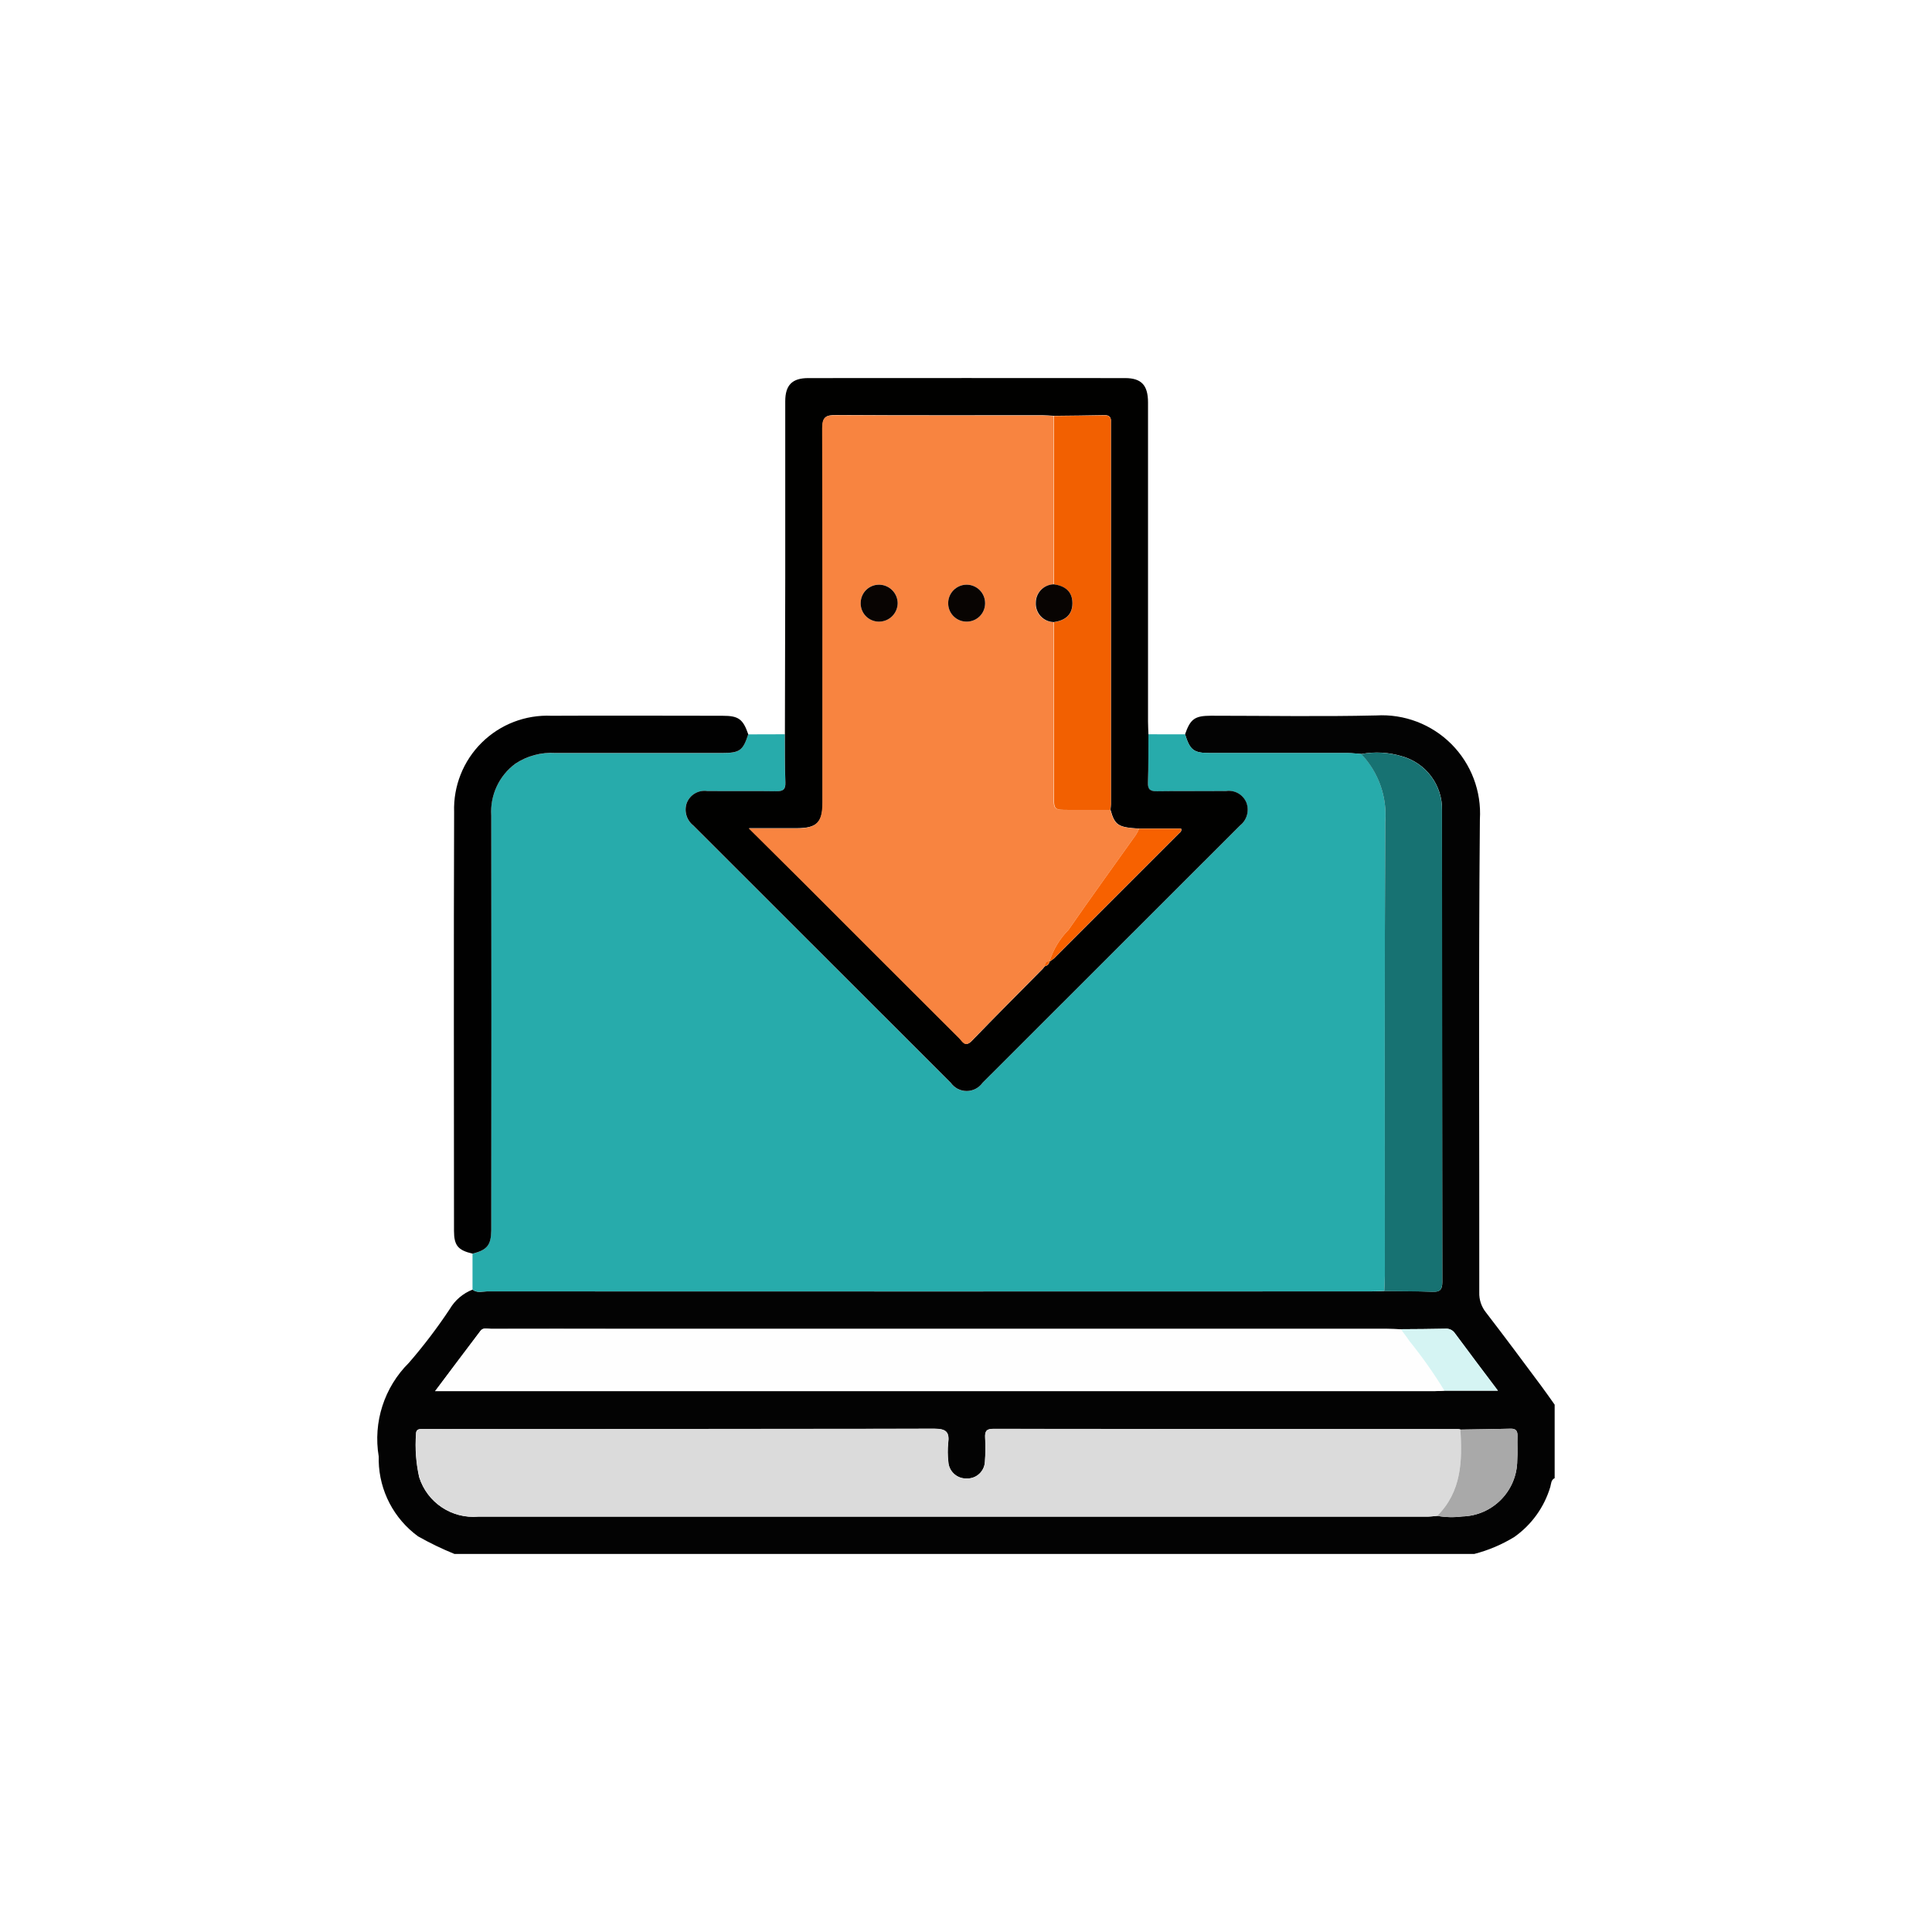
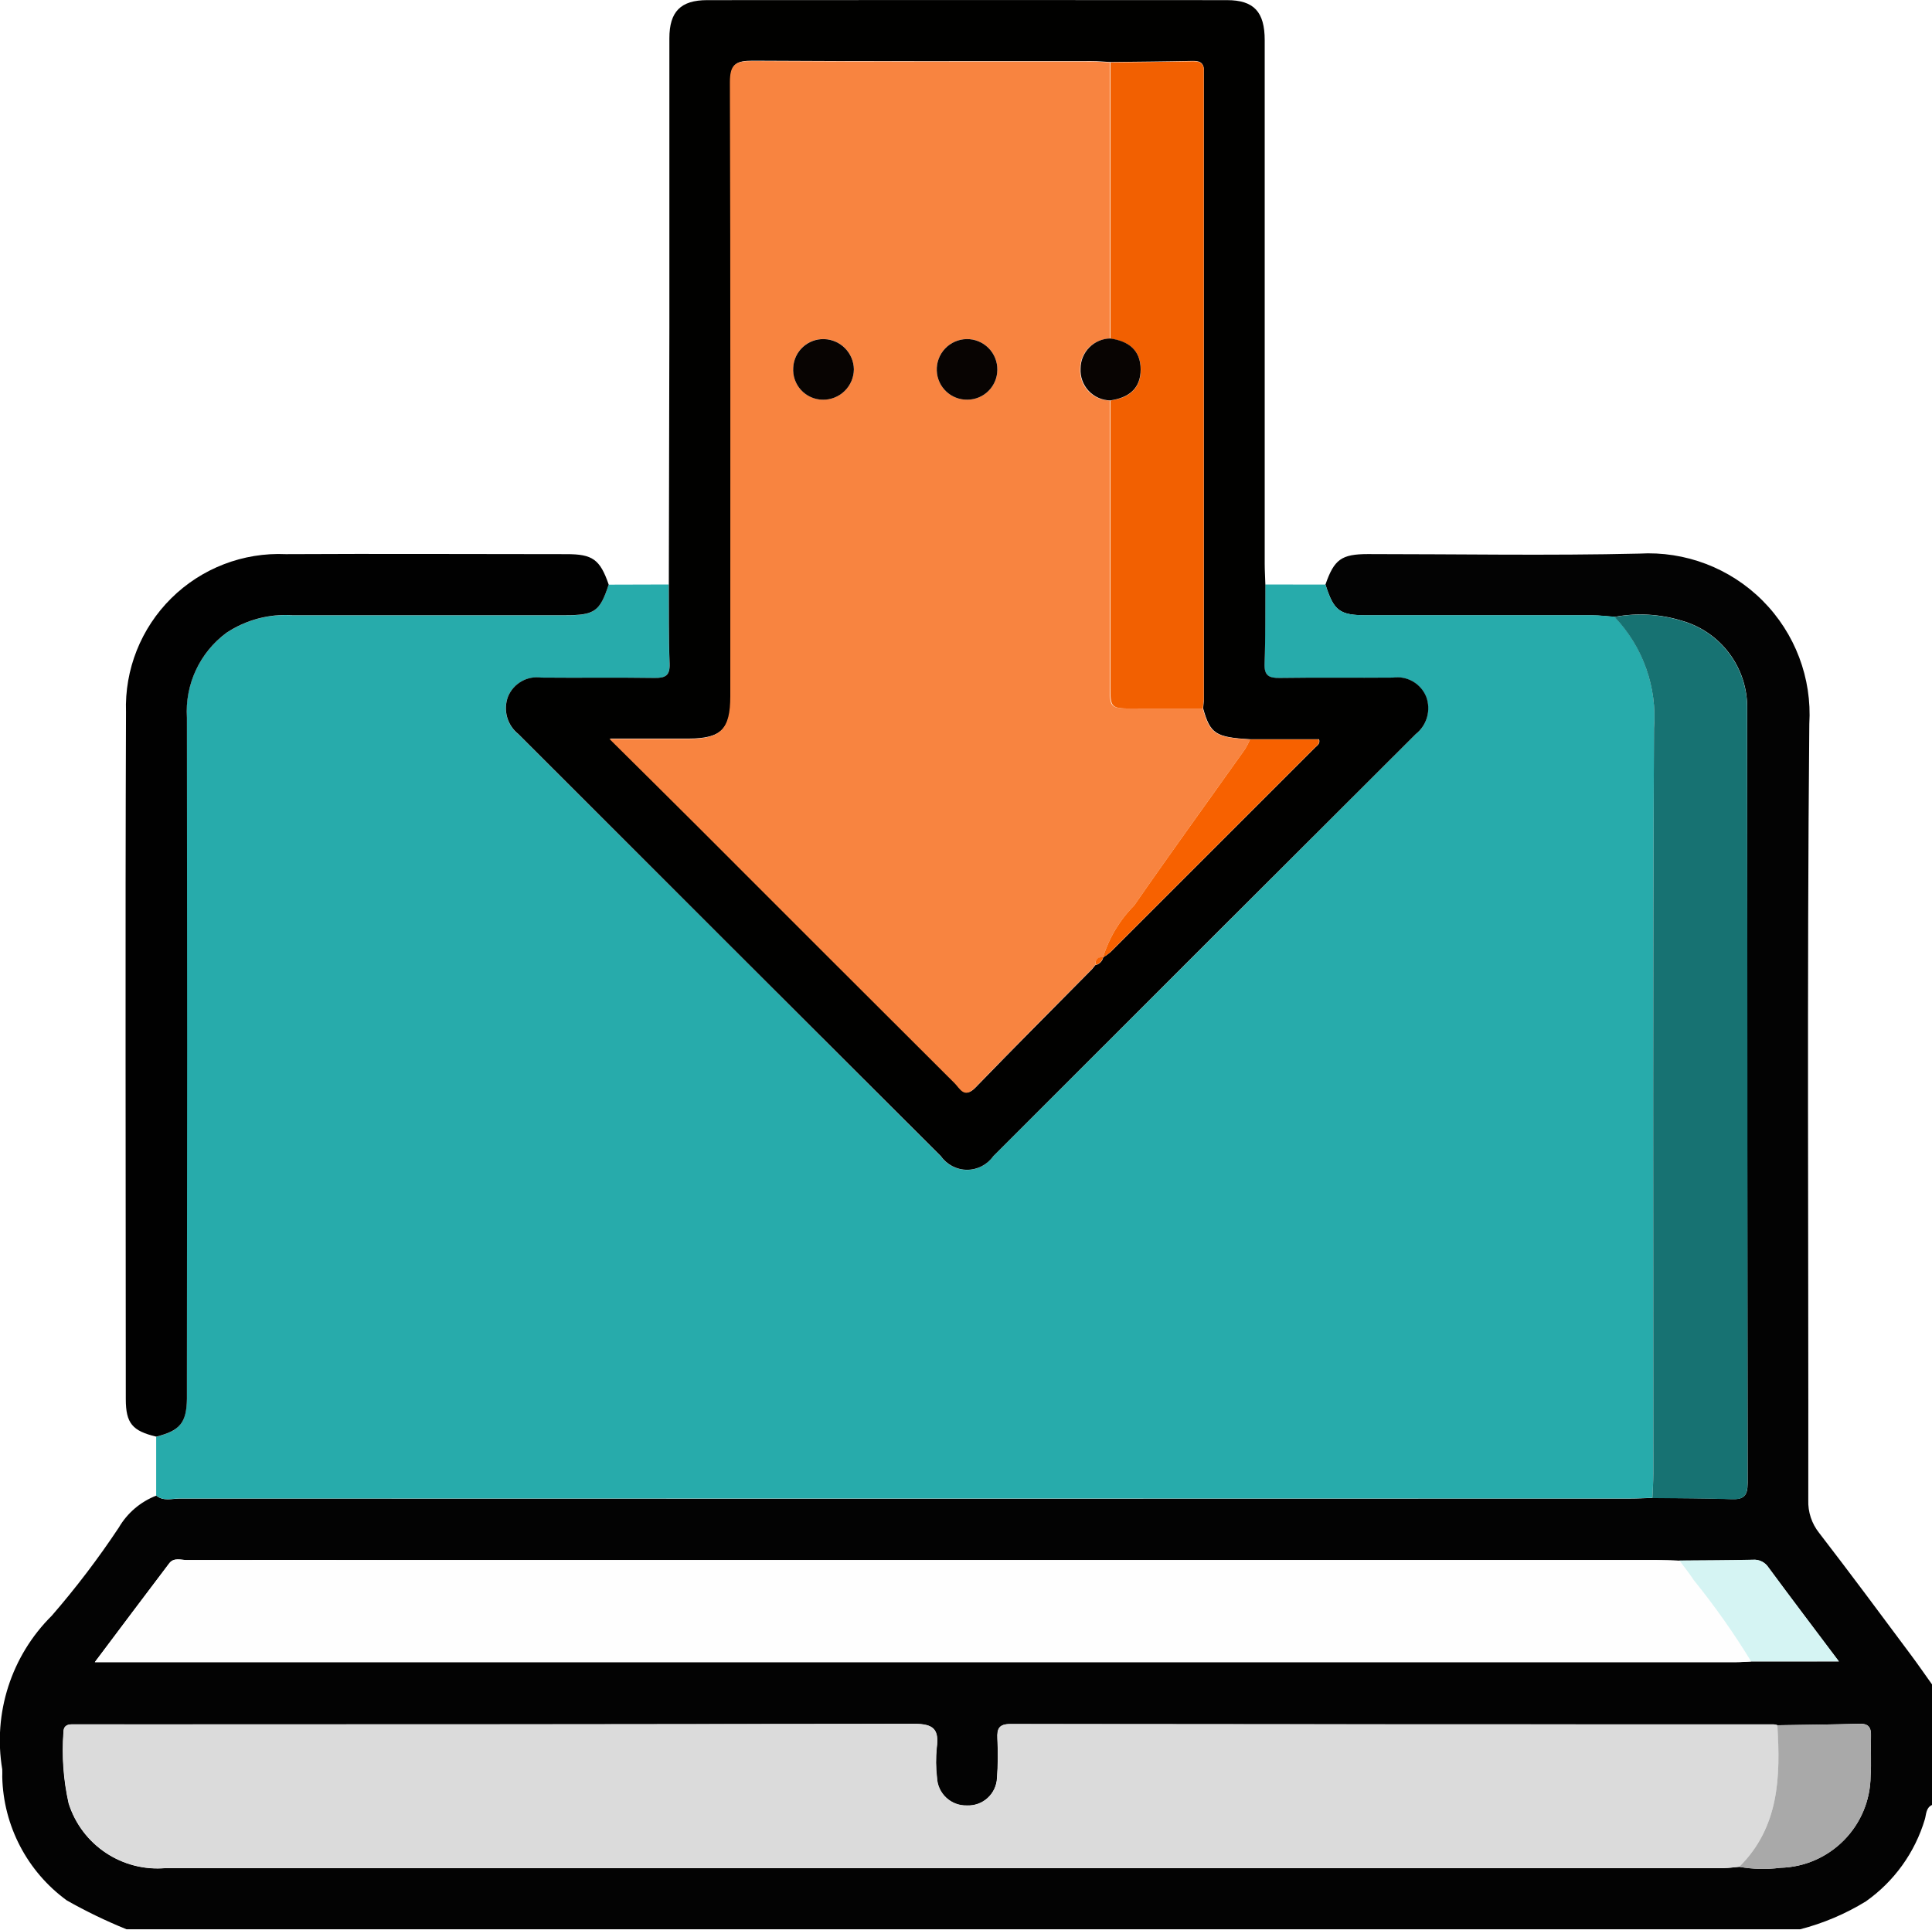
- <svg xmlns="http://www.w3.org/2000/svg" width="93" height="93" viewBox="0 0 93 93">
-   <g id="Grupo_880042" data-name="Grupo 880042" transform="translate(-876 -1442)">
-     <rect id="Rectángulo_297818" data-name="Rectángulo 297818" width="93" height="93" transform="translate(876 1442)" fill="none" />
-     <g id="f9Nz4j" transform="translate(714.091 2573.585)">
-       <g id="Grupo_947361" data-name="Grupo 947361" transform="translate(180.073 -1113.389)">
-         <path id="Trazado_628550" data-name="Trazado 628550" d="M218.953-965.912c.256-.738.467-.893,1.246-.894,2.653,0,5.307.048,7.959-.014a4.723,4.723,0,0,1,4.988,5c-.07,7.59-.021,15.181-.03,22.771a1.461,1.461,0,0,0,.316.959c.91,1.181,1.8,2.38,2.688,3.574.214.287.417.582.625.873v3.538c-.179.084-.167.273-.209.419a4.534,4.534,0,0,1-1.732,2.411,7.058,7.058,0,0,1-1.929.818h-49.09a15.045,15.045,0,0,1-1.752-.847,4.615,4.615,0,0,1-1.894-3.625c0-.073.005-.148,0-.22a5.151,5.151,0,0,1,1.454-4.51,25.258,25.258,0,0,0,1.965-2.585,2.186,2.186,0,0,1,1.1-.937c.211.174.461.086.69.086q21.268.008,42.537,0c.221,0,.441-.012.662-.019.773.01,1.546.006,2.318.035.356.014.473-.095.472-.465q-.016-11.355-.013-22.71a2.64,2.64,0,0,0-1.926-2.6,4.108,4.108,0,0,0-1.961-.11c-.218-.016-.437-.044-.655-.045-2.2,0-4.4,0-6.607,0C219.363-965.01,219.2-965.138,218.953-965.912Zm10.385,28.639c-.221-.006-.441-.018-.662-.018H191.859q-3.151,0-6.3,0c-.175,0-.385-.082-.519.094-.716.943-1.424,1.89-2.183,2.9H231c.147,0,.294-.013.441-.019h2.573c-.723-.963-1.4-1.854-2.062-2.753a.5.5,0,0,0-.46-.228C230.773-937.279,230.055-937.279,229.338-937.273Zm1.754,8.982a3.947,3.947,0,0,0,1.2.029,2.717,2.717,0,0,0,2.651-2.7c.026-.383,0-.77.011-1.155.009-.246-.057-.378-.333-.37-.8.022-1.609.03-2.414.043a.521.521,0,0,0-.108-.023q-11.193,0-22.386-.011c-.337,0-.4.133-.385.424a9.1,9.1,0,0,1-.011,1.16.847.847,0,0,1-.884.806.852.852,0,0,1-.878-.813,4.041,4.041,0,0,1-.007-.883c.069-.537-.089-.7-.67-.7q-12.132.034-24.265.016l-.442,0c-.154,0-.241.07-.238.233a7.11,7.11,0,0,0,.152,2.083,2.733,2.733,0,0,0,2.852,1.9q22.856,0,45.711,0C230.8-928.256,230.946-928.279,231.092-928.291Z" transform="translate(-180.073 983.063)" fill="#030303" />
-         <path id="Trazado_628551" data-name="Trazado 628551" d="M255.718-958.657c.248.774.41.9,1.219.9,2.2,0,4.4,0,6.607,0,.218,0,.437.029.655.044a4.244,4.244,0,0,1,1.156,3.261c-.037,7.291-.018,14.583-.019,21.874,0,.239-.018.478-.028.716-.221.007-.441.019-.662.019q-21.268,0-42.537,0c-.229,0-.479.088-.69-.086q0-.862,0-1.724c.7-.175.887-.411.9-1.108,0-.2,0-.4,0-.607q0-9.688,0-19.376a2.873,2.873,0,0,1,1.158-2.493,3.133,3.133,0,0,1,1.935-.517q4,0,8,0c.871,0,1.019-.11,1.279-.9l1.763-.005c.005.773-.007,1.547.023,2.32.014.356-.12.43-.446.425-1.105-.017-2.211,0-3.317-.01a.916.916,0,0,0-.979.563.968.968,0,0,0,.307,1.095q6.2,6.189,12.395,12.386a.937.937,0,0,0,1.532,0q6.2-6.19,12.395-12.386a.967.967,0,0,0,.307-1.095.916.916,0,0,0-.979-.562c-1.105.012-2.211-.007-3.317.01-.326.005-.46-.069-.446-.425.03-.772.018-1.547.023-2.32Z" transform="translate(-216.838 975.808)" fill="#27abab" />
-         <path id="Trazado_628552" data-name="Trazado 628552" d="M336.219-1096.243c-.005.773.007,1.548-.023,2.32-.014.356.12.43.446.425,1.105-.017,2.211,0,3.317-.01a.916.916,0,0,1,.979.562.967.967,0,0,1-.307,1.095q-6.2,6.189-12.395,12.386a.937.937,0,0,1-1.532,0q-6.2-6.19-12.395-12.386a.968.968,0,0,1-.307-1.095.916.916,0,0,1,.979-.562c1.105.011,2.211-.007,3.317.01.326.005.46-.069.446-.425-.03-.772-.018-1.547-.023-2.32q.008-3.757.016-7.513c0-2.836,0-5.673,0-8.509,0-.783.332-1.119,1.106-1.12q7.625-.006,15.251,0c.789,0,1.106.344,1.106,1.175q0,7.68,0,15.361C336.2-1096.647,336.214-1096.445,336.219-1096.243Zm-4.979,11.161,0,.009a.3.3,0,0,0,.224-.228l0,0a1.661,1.661,0,0,0,.217-.157q3-3,6-6c.058-.058.155-.105.114-.241h-2.015c-1.021-.058-1.178-.161-1.386-.906.007-.092.02-.183.02-.275q0-9.112,0-18.224c0-.055,0-.111,0-.166.018-.228-.069-.337-.314-.332-.809.018-1.618.023-2.427.033-.183-.009-.367-.027-.55-.027-3.315,0-6.63.009-9.945-.012-.488,0-.649.1-.648.626.021,6,.014,12.008.012,18.012,0,.973-.279,1.249-1.245,1.251-.723,0-1.445,0-2.3,0,.922.916,1.734,1.717,2.541,2.523q3.791,3.788,7.582,7.576c.16.16.284.464.6.136,1.126-1.165,2.271-2.309,3.409-3.462Z" transform="translate(-299.102 1113.389)" fill="#010100" />
-         <path id="Trazado_628553" data-name="Trazado 628553" d="M227.47-965.828c-.26.793-.408.9-1.279.9q-4,0-8,0a3.133,3.133,0,0,0-1.935.517,2.873,2.873,0,0,0-1.158,2.493q.013,9.688,0,19.376c0,.2,0,.405,0,.607-.012.7-.2.933-.9,1.108-.7-.167-.892-.39-.893-1.1,0-6.719-.019-13.437.006-20.156A4.488,4.488,0,0,1,218-966.719c2.743-.015,5.485,0,8.228,0C227-966.721,227.215-966.564,227.47-965.828Z" transform="translate(-209.615 982.978)" fill="#010101" />
-         <path id="Trazado_628554" data-name="Trazado 628554" d="M246.025-652.794c-.146.012-.292.035-.438.035q-22.855,0-45.711,0a2.733,2.733,0,0,1-2.852-1.9,7.11,7.11,0,0,1-.152-2.083c0-.163.084-.232.238-.233l.442,0q12.133,0,24.265-.016c.582,0,.74.166.67.7a4.041,4.041,0,0,0,.007.883.852.852,0,0,0,.878.813.847.847,0,0,0,.884-.806,9.1,9.1,0,0,0,.011-1.16c-.013-.291.047-.425.385-.424q11.193.015,22.386.011a.529.529,0,0,1,.108.023C247.235-655.438,247.2-653.963,246.025-652.794Z" transform="translate(-195.006 707.566)" fill="#dbdbdb" />
-         <path id="Trazado_628555" data-name="Trazado 628555" d="M253.757-697.485c-.147.007-.294.019-.441.019H205.172c.759-1.01,1.467-1.957,2.183-2.9.134-.177.344-.094.519-.095q3.151-.008,6.3,0h36.817c.221,0,.441.012.662.018.139.19.287.375.417.571A22.207,22.207,0,0,1,253.757-697.485Z" transform="translate(-202.391 746.234)" fill="#fefefe" />
-         <path id="Trazado_628556" data-name="Trazado 628556" d="M608.574-924.757c.01-.239.027-.477.028-.716,0-7.291-.018-14.583.019-21.874a4.244,4.244,0,0,0-1.156-3.261,4.111,4.111,0,0,1,1.961.11,2.64,2.64,0,0,1,1.926,2.6q.014,11.355.013,22.71c0,.37-.116.479-.472.465C610.119-924.751,609.346-924.747,608.574-924.757Z" transform="translate(-560.104 968.711)" fill="#177272" />
-         <path id="Trazado_628557" data-name="Trazado 628557" d="M640.474-652.8c1.175-1.169,1.211-2.644,1.118-4.154.8-.014,1.61-.021,2.414-.043.276-.007.342.124.333.37-.014.385.015.771-.011,1.155a2.717,2.717,0,0,1-2.651,2.7A3.94,3.94,0,0,1,640.474-652.8Z" transform="translate(-589.456 707.574)" fill="#a9a9a9" />
-         <path id="Trazado_628558" data-name="Trazado 628558" d="M626.746-697.4a22.2,22.2,0,0,0-1.685-2.388c-.13-.2-.277-.381-.417-.571.718-.006,1.435-.006,2.153-.023a.5.5,0,0,1,.46.228c.664.9,1.339,1.79,2.062,2.753Z" transform="translate(-575.381 746.144)" fill="#d5f4f3" />
-         <path id="Trazado_628559" data-name="Trazado 628559" d="M358.86-1078.259c.208.746.365.848,1.386.906a2.3,2.3,0,0,1-.15.289c-1.084,1.527-2.183,3.042-3.248,4.581a3.728,3.728,0,0,0-.917,1.527l0,0c-.165-.014-.233.069-.224.228l0-.009-.121.143c-1.138,1.152-2.284,2.3-3.409,3.462-.318.329-.441.024-.6-.135q-3.795-3.784-7.582-7.576c-.807-.806-1.618-1.608-2.541-2.524.86,0,1.582,0,2.3,0,.966,0,1.244-.278,1.245-1.251,0-6,.008-12.008-.012-18.012,0-.527.16-.629.648-.626,3.315.02,6.63.01,9.945.012.183,0,.367.018.55.027q0,4.053,0,8.105a.887.887,0,0,0-.87.881.885.885,0,0,0,.87.935q0,4.168,0,8.336c0,.7,0,.7.726.7ZM347.755-1089.1a.881.881,0,0,0-.91.838.879.879,0,0,0,.86.941.9.9,0,0,0,.919-.891A.9.9,0,0,0,347.755-1089.1Zm4.177,0a.891.891,0,0,0-.876.931.884.884,0,0,0,.9.848.882.882,0,0,0,.876-.873A.889.889,0,0,0,351.932-1089.1Z" transform="translate(-323.577 1099.048)" fill="#f88440" />
-         <path id="Trazado_628560" data-name="Trazado 628560" d="M476.656-1078.216l-1.987,0c-.726,0-.726,0-.726-.7q0-4.168,0-8.336c.529-.075.893-.335.892-.908s-.362-.834-.892-.909q0-4.052,0-8.105c.809-.01,1.618-.016,2.427-.033.245-.005.333.1.314.332,0,.055,0,.11,0,.166q0,9.112,0,18.224C476.677-1078.4,476.663-1078.308,476.656-1078.216Z" transform="translate(-441.373 1099.005)" fill="#f26001" />
-         <path id="Trazado_628561" data-name="Trazado 628561" d="M472.045-911.21a3.726,3.726,0,0,1,.917-1.527c1.065-1.539,2.165-3.055,3.248-4.581a2.3,2.3,0,0,0,.15-.289h2.015c.041.136-.056.183-.114.241q-3,3-6,6A1.661,1.661,0,0,1,472.045-911.21Z" transform="translate(-439.691 939.302)" fill="#f76100" />
-         <path id="Trazado_628562" data-name="Trazado 628562" d="M470.046-859.7c-.009-.158.058-.241.224-.228A.3.3,0,0,1,470.046-859.7Z" transform="translate(-437.913 888.012)" fill="#f76100" />
-         <path id="Trazado_628563" data-name="Trazado 628563" d="M469-857.8l.121-.143Z" transform="translate(-436.985 886.248)" fill="#f76100" />
-         <path id="Trazado_628564" data-name="Trazado 628564" d="M390.953-1023.6a.9.9,0,0,1,.869.887.9.9,0,0,1-.919.891.879.879,0,0,1-.86-.941A.881.881,0,0,1,390.953-1023.6Z" transform="translate(-366.775 1033.55)" fill="#080402" />
-         <path id="Trazado_628565" data-name="Trazado 628565" d="M428.923-1023.606a.889.889,0,0,1,.9.905.882.882,0,0,1-.876.873.884.884,0,0,1-.9-.848A.891.891,0,0,1,428.923-1023.606Z" transform="translate(-400.568 1033.555)" fill="#080402" />
-         <path id="Trazado_628566" data-name="Trazado 628566" d="M466.987-1023.766c.53.074.892.337.892.909s-.363.833-.892.908a.885.885,0,0,1-.87-.935A.886.886,0,0,1,466.987-1023.766Z" transform="translate(-434.42 1033.697)" fill="#080402" />
-       </g>
+ <svg xmlns="http://www.w3.org/2000/svg" width="56.672" height="56.607" viewBox="0 0 56.672 56.607">
+   <g id="f9Nz4j" transform="translate(-180.073 1113.389)">
+     <g id="Grupo_947361" data-name="Grupo 947361" transform="translate(180.073 -1113.389)">
+       <path id="Trazado_628550" data-name="Trazado 628550" d="M218.953-965.912c.256-.738.467-.893,1.246-.894,2.653,0,5.307.048,7.959-.014a4.723,4.723,0,0,1,4.988,5c-.07,7.59-.021,15.181-.03,22.771a1.461,1.461,0,0,0,.316.959c.91,1.181,1.8,2.38,2.688,3.574.214.287.417.582.625.873v3.538c-.179.084-.167.273-.209.419a4.534,4.534,0,0,1-1.732,2.411,7.058,7.058,0,0,1-1.929.818h-49.09a15.045,15.045,0,0,1-1.752-.847,4.615,4.615,0,0,1-1.894-3.625c0-.073.005-.148,0-.22a5.151,5.151,0,0,1,1.454-4.51,25.258,25.258,0,0,0,1.965-2.585,2.186,2.186,0,0,1,1.1-.937c.211.174.461.086.69.086q21.268.008,42.537,0c.221,0,.441-.012.662-.019.773.01,1.546.006,2.318.035.356.014.473-.095.472-.465q-.016-11.355-.013-22.71a2.64,2.64,0,0,0-1.926-2.6,4.108,4.108,0,0,0-1.961-.11c-.218-.016-.437-.044-.655-.045-2.2,0-4.4,0-6.607,0C219.363-965.01,219.2-965.138,218.953-965.912Zm10.385,28.639c-.221-.006-.441-.018-.662-.018H191.859q-3.151,0-6.3,0c-.175,0-.385-.082-.519.094-.716.943-1.424,1.89-2.183,2.9H231c.147,0,.294-.013.441-.019h2.573c-.723-.963-1.4-1.854-2.062-2.753a.5.5,0,0,0-.46-.228C230.773-937.279,230.055-937.279,229.338-937.273Zm1.754,8.982a3.947,3.947,0,0,0,1.2.029,2.717,2.717,0,0,0,2.651-2.7c.026-.383,0-.77.011-1.155.009-.246-.057-.378-.333-.37-.8.022-1.609.03-2.414.043a.521.521,0,0,0-.108-.023q-11.193,0-22.386-.011c-.337,0-.4.133-.385.424a9.1,9.1,0,0,1-.011,1.16.847.847,0,0,1-.884.806.852.852,0,0,1-.878-.813,4.041,4.041,0,0,1-.007-.883c.069-.537-.089-.7-.67-.7q-12.132.034-24.265.016l-.442,0c-.154,0-.241.07-.238.233a7.11,7.11,0,0,0,.152,2.083,2.733,2.733,0,0,0,2.852,1.9q22.856,0,45.711,0C230.8-928.256,230.946-928.279,231.092-928.291Z" transform="translate(-180.073 983.063)" fill="#030303" />
+       <path id="Trazado_628551" data-name="Trazado 628551" d="M255.718-958.657c.248.774.41.9,1.219.9,2.2,0,4.4,0,6.607,0,.218,0,.437.029.655.044a4.244,4.244,0,0,1,1.156,3.261c-.037,7.291-.018,14.583-.019,21.874,0,.239-.018.478-.028.716-.221.007-.441.019-.662.019q-21.268,0-42.537,0c-.229,0-.479.088-.69-.086q0-.862,0-1.724c.7-.175.887-.411.9-1.108,0-.2,0-.4,0-.607q0-9.688,0-19.376a2.873,2.873,0,0,1,1.158-2.493,3.133,3.133,0,0,1,1.935-.517q4,0,8,0c.871,0,1.019-.11,1.279-.9l1.763-.005c.005.773-.007,1.547.023,2.32.014.356-.12.43-.446.425-1.105-.017-2.211,0-3.317-.01a.916.916,0,0,0-.979.563.968.968,0,0,0,.307,1.095q6.2,6.189,12.395,12.386a.937.937,0,0,0,1.532,0q6.2-6.19,12.395-12.386a.967.967,0,0,0,.307-1.095.916.916,0,0,0-.979-.562c-1.105.012-2.211-.007-3.317.01-.326.005-.46-.069-.446-.425.03-.772.018-1.547.023-2.32Z" transform="translate(-216.838 975.808)" fill="#27abab" />
+       <path id="Trazado_628552" data-name="Trazado 628552" d="M336.219-1096.243c-.005.773.007,1.548-.023,2.32-.014.356.12.43.446.425,1.105-.017,2.211,0,3.317-.01a.916.916,0,0,1,.979.562.967.967,0,0,1-.307,1.095q-6.2,6.189-12.395,12.386a.937.937,0,0,1-1.532,0q-6.2-6.19-12.395-12.386a.968.968,0,0,1-.307-1.095.916.916,0,0,1,.979-.562c1.105.011,2.211-.007,3.317.01.326.005.46-.069.446-.425-.03-.772-.018-1.547-.023-2.32q.008-3.757.016-7.513c0-2.836,0-5.673,0-8.509,0-.783.332-1.119,1.106-1.12q7.625-.006,15.251,0c.789,0,1.106.344,1.106,1.175q0,7.68,0,15.361C336.2-1096.647,336.214-1096.445,336.219-1096.243Zm-4.979,11.161,0,.009a.3.3,0,0,0,.224-.228l0,0a1.661,1.661,0,0,0,.217-.157q3-3,6-6c.058-.058.155-.105.114-.241h-2.015c-1.021-.058-1.178-.161-1.386-.906.007-.092.02-.183.02-.275q0-9.112,0-18.224c0-.055,0-.111,0-.166.018-.228-.069-.337-.314-.332-.809.018-1.618.023-2.427.033-.183-.009-.367-.027-.55-.027-3.315,0-6.63.009-9.945-.012-.488,0-.649.1-.648.626.021,6,.014,12.008.012,18.012,0,.973-.279,1.249-1.245,1.251-.723,0-1.445,0-2.3,0,.922.916,1.734,1.717,2.541,2.523q3.791,3.788,7.582,7.576c.16.16.284.464.6.136,1.126-1.165,2.271-2.309,3.409-3.462Z" transform="translate(-299.102 1113.389)" fill="#010100" />
+       <path id="Trazado_628553" data-name="Trazado 628553" d="M227.47-965.828c-.26.793-.408.9-1.279.9q-4,0-8,0a3.133,3.133,0,0,0-1.935.517,2.873,2.873,0,0,0-1.158,2.493q.013,9.688,0,19.376c0,.2,0,.405,0,.607-.012.7-.2.933-.9,1.108-.7-.167-.892-.39-.893-1.1,0-6.719-.019-13.437.006-20.156A4.488,4.488,0,0,1,218-966.719c2.743-.015,5.485,0,8.228,0C227-966.721,227.215-966.564,227.47-965.828Z" transform="translate(-209.615 982.978)" fill="#010101" />
+       <path id="Trazado_628554" data-name="Trazado 628554" d="M246.025-652.794c-.146.012-.292.035-.438.035q-22.855,0-45.711,0a2.733,2.733,0,0,1-2.852-1.9,7.11,7.11,0,0,1-.152-2.083c0-.163.084-.232.238-.233l.442,0q12.133,0,24.265-.016c.582,0,.74.166.67.7a4.041,4.041,0,0,0,.007.883.852.852,0,0,0,.878.813.847.847,0,0,0,.884-.806,9.1,9.1,0,0,0,.011-1.16c-.013-.291.047-.425.385-.424q11.193.015,22.386.011a.529.529,0,0,1,.108.023C247.235-655.438,247.2-653.963,246.025-652.794Z" transform="translate(-195.006 707.566)" fill="#dbdbdb" />
+       <path id="Trazado_628555" data-name="Trazado 628555" d="M253.757-697.485c-.147.007-.294.019-.441.019H205.172c.759-1.01,1.467-1.957,2.183-2.9.134-.177.344-.094.519-.095q3.151-.008,6.3,0h36.817c.221,0,.441.012.662.018.139.19.287.375.417.571A22.207,22.207,0,0,1,253.757-697.485Z" transform="translate(-202.391 746.234)" fill="#fefefe" />
+       <path id="Trazado_628556" data-name="Trazado 628556" d="M608.574-924.757c.01-.239.027-.477.028-.716,0-7.291-.018-14.583.019-21.874a4.244,4.244,0,0,0-1.156-3.261,4.111,4.111,0,0,1,1.961.11,2.64,2.64,0,0,1,1.926,2.6q.014,11.355.013,22.71c0,.37-.116.479-.472.465C610.119-924.751,609.346-924.747,608.574-924.757Z" transform="translate(-560.104 968.711)" fill="#177272" />
+       <path id="Trazado_628557" data-name="Trazado 628557" d="M640.474-652.8c1.175-1.169,1.211-2.644,1.118-4.154.8-.014,1.61-.021,2.414-.043.276-.007.342.124.333.37-.014.385.015.771-.011,1.155a2.717,2.717,0,0,1-2.651,2.7A3.94,3.94,0,0,1,640.474-652.8Z" transform="translate(-589.456 707.574)" fill="#a9a9a9" />
+       <path id="Trazado_628558" data-name="Trazado 628558" d="M626.746-697.4a22.2,22.2,0,0,0-1.685-2.388c-.13-.2-.277-.381-.417-.571.718-.006,1.435-.006,2.153-.023a.5.5,0,0,1,.46.228c.664.9,1.339,1.79,2.062,2.753Z" transform="translate(-575.381 746.144)" fill="#d5f4f3" />
+       <path id="Trazado_628559" data-name="Trazado 628559" d="M358.86-1078.259c.208.746.365.848,1.386.906a2.3,2.3,0,0,1-.15.289c-1.084,1.527-2.183,3.042-3.248,4.581a3.728,3.728,0,0,0-.917,1.527l0,0c-.165-.014-.233.069-.224.228l0-.009-.121.143c-1.138,1.152-2.284,2.3-3.409,3.462-.318.329-.441.024-.6-.135q-3.795-3.784-7.582-7.576c-.807-.806-1.618-1.608-2.541-2.524.86,0,1.582,0,2.3,0,.966,0,1.244-.278,1.245-1.251,0-6,.008-12.008-.012-18.012,0-.527.16-.629.648-.626,3.315.02,6.63.01,9.945.012.183,0,.367.018.55.027q0,4.053,0,8.105a.887.887,0,0,0-.87.881.885.885,0,0,0,.87.935q0,4.168,0,8.336c0,.7,0,.7.726.7ZM347.755-1089.1a.881.881,0,0,0-.91.838.879.879,0,0,0,.86.941.9.9,0,0,0,.919-.891A.9.9,0,0,0,347.755-1089.1Zm4.177,0a.891.891,0,0,0-.876.931.884.884,0,0,0,.9.848.882.882,0,0,0,.876-.873A.889.889,0,0,0,351.932-1089.1Z" transform="translate(-323.577 1099.048)" fill="#f88440" />
+       <path id="Trazado_628560" data-name="Trazado 628560" d="M476.656-1078.216l-1.987,0c-.726,0-.726,0-.726-.7q0-4.168,0-8.336c.529-.075.893-.335.892-.908s-.362-.834-.892-.909q0-4.052,0-8.105c.809-.01,1.618-.016,2.427-.033.245-.005.333.1.314.332,0,.055,0,.11,0,.166q0,9.112,0,18.224C476.677-1078.4,476.663-1078.308,476.656-1078.216Z" transform="translate(-441.373 1099.005)" fill="#f26001" />
+       <path id="Trazado_628561" data-name="Trazado 628561" d="M472.045-911.21a3.726,3.726,0,0,1,.917-1.527c1.065-1.539,2.165-3.055,3.248-4.581a2.3,2.3,0,0,0,.15-.289h2.015c.041.136-.056.183-.114.241q-3,3-6,6A1.661,1.661,0,0,1,472.045-911.21Z" transform="translate(-439.691 939.302)" fill="#f76100" />
+       <path id="Trazado_628562" data-name="Trazado 628562" d="M470.046-859.7c-.009-.158.058-.241.224-.228A.3.3,0,0,1,470.046-859.7Z" transform="translate(-437.913 888.012)" fill="#f76100" />
+       <path id="Trazado_628563" data-name="Trazado 628563" d="M469-857.8l.121-.143Z" transform="translate(-436.985 886.248)" fill="#f76100" />
+       <path id="Trazado_628564" data-name="Trazado 628564" d="M390.953-1023.6a.9.9,0,0,1,.869.887.9.9,0,0,1-.919.891.879.879,0,0,1-.86-.941A.881.881,0,0,1,390.953-1023.6Z" transform="translate(-366.775 1033.55)" fill="#080402" />
+       <path id="Trazado_628565" data-name="Trazado 628565" d="M428.923-1023.606a.889.889,0,0,1,.9.905.882.882,0,0,1-.876.873.884.884,0,0,1-.9-.848A.891.891,0,0,1,428.923-1023.606Z" transform="translate(-400.568 1033.555)" fill="#080402" />
+       <path id="Trazado_628566" data-name="Trazado 628566" d="M466.987-1023.766c.53.074.892.337.892.909s-.363.833-.892.908a.885.885,0,0,1-.87-.935A.886.886,0,0,1,466.987-1023.766Z" transform="translate(-434.42 1033.697)" fill="#080402" />
    </g>
  </g>
</svg>
